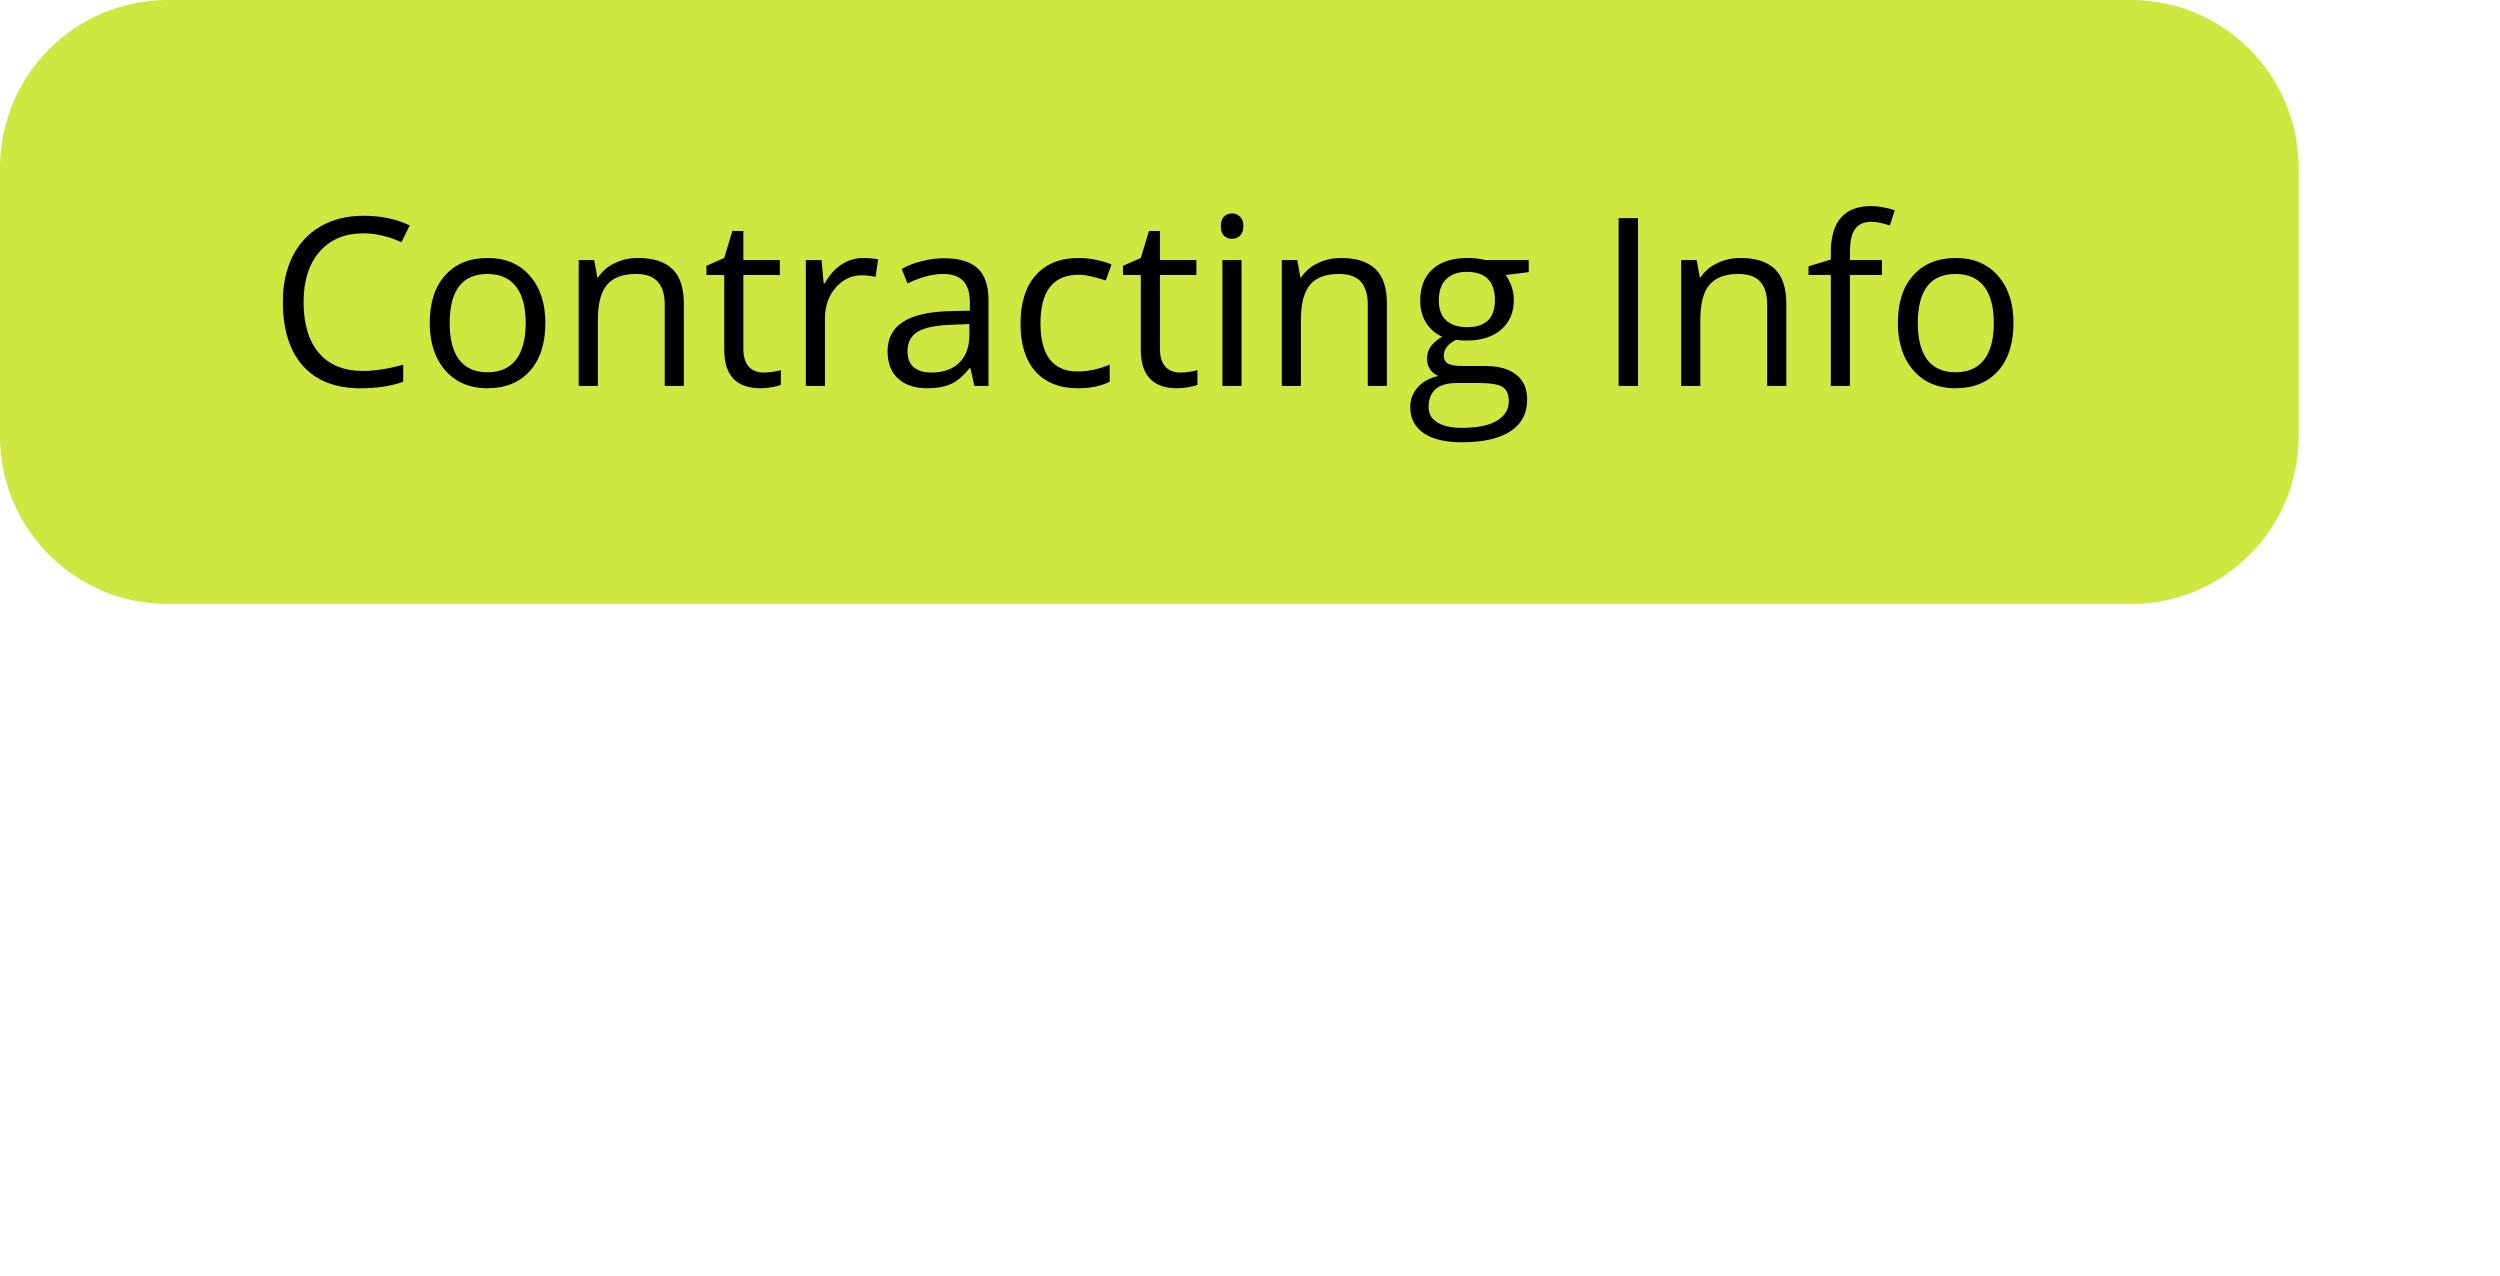
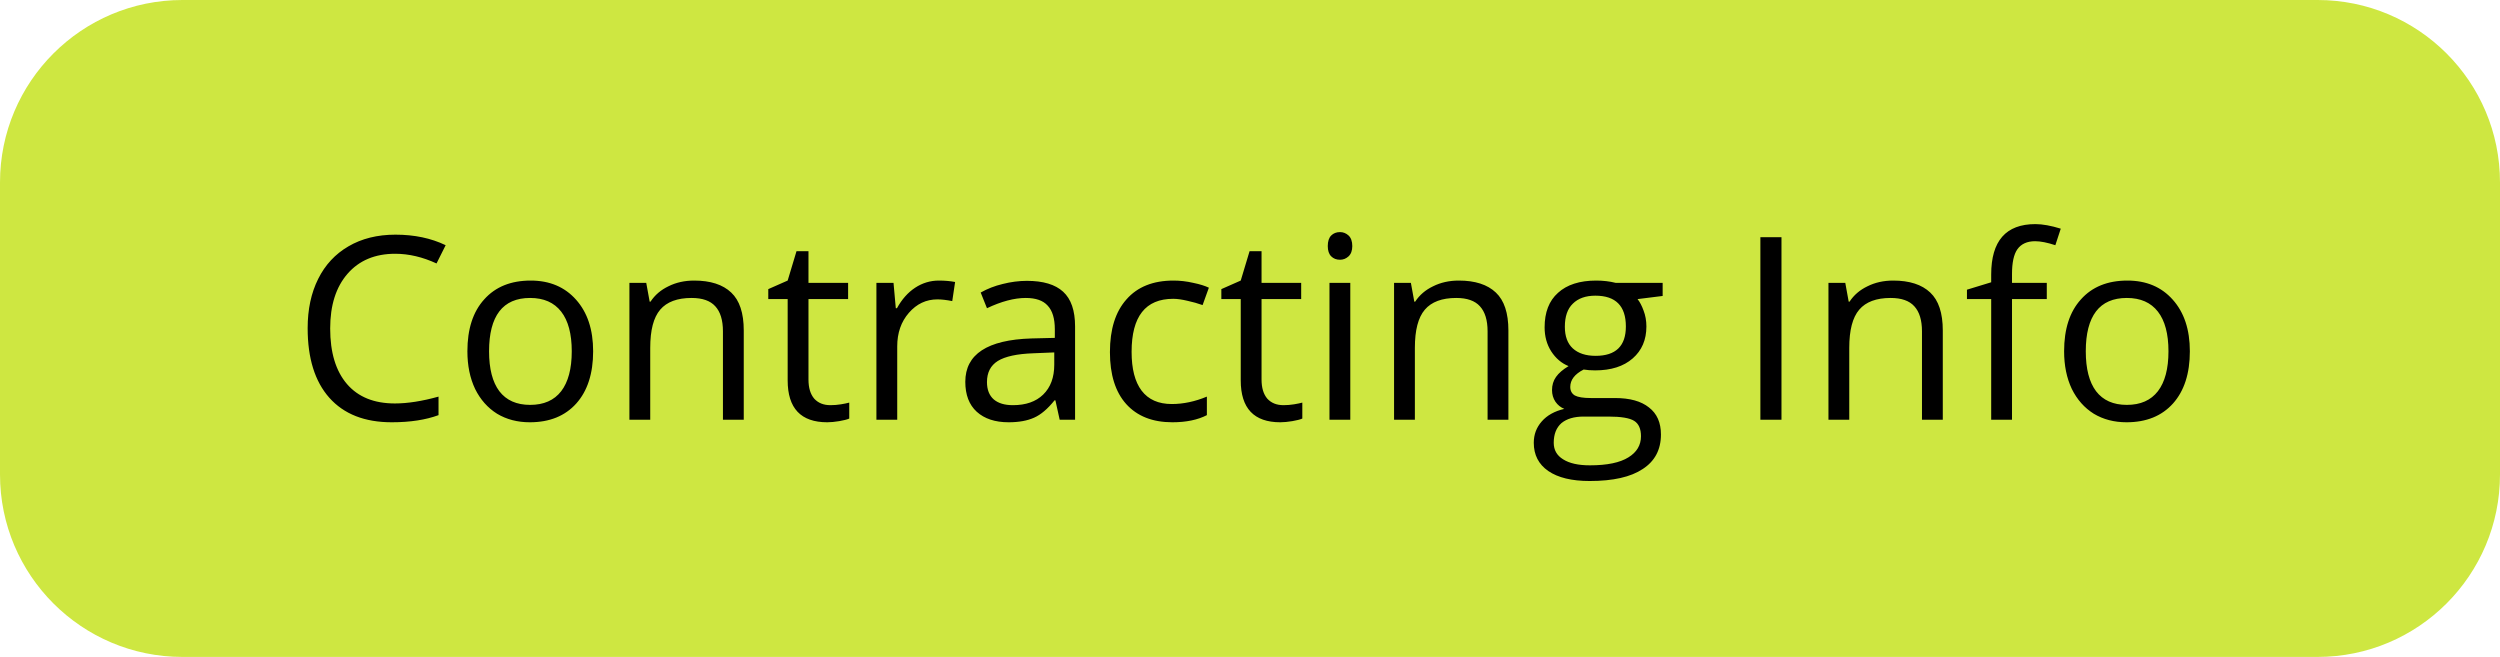
- <svg xmlns="http://www.w3.org/2000/svg" width="149" height="76" viewBox="0 0 149 76">
+ <svg xmlns="http://www.w3.org/2000/svg" width="137" height="36" viewBox="0 0 137 36">
  <g transform="translate(0 0)">
    <rect width="137" height="36" rx="10" transform="translate(0 0)" fill="#cee741" />
    <text transform="translate(16 23)" fill="black" font-size="14" font-family="Open Sans-Medium,Open Sans">
      <tspan x="0" y="0">Contracting Info</tspan>
    </text>
  </g>
</svg>
